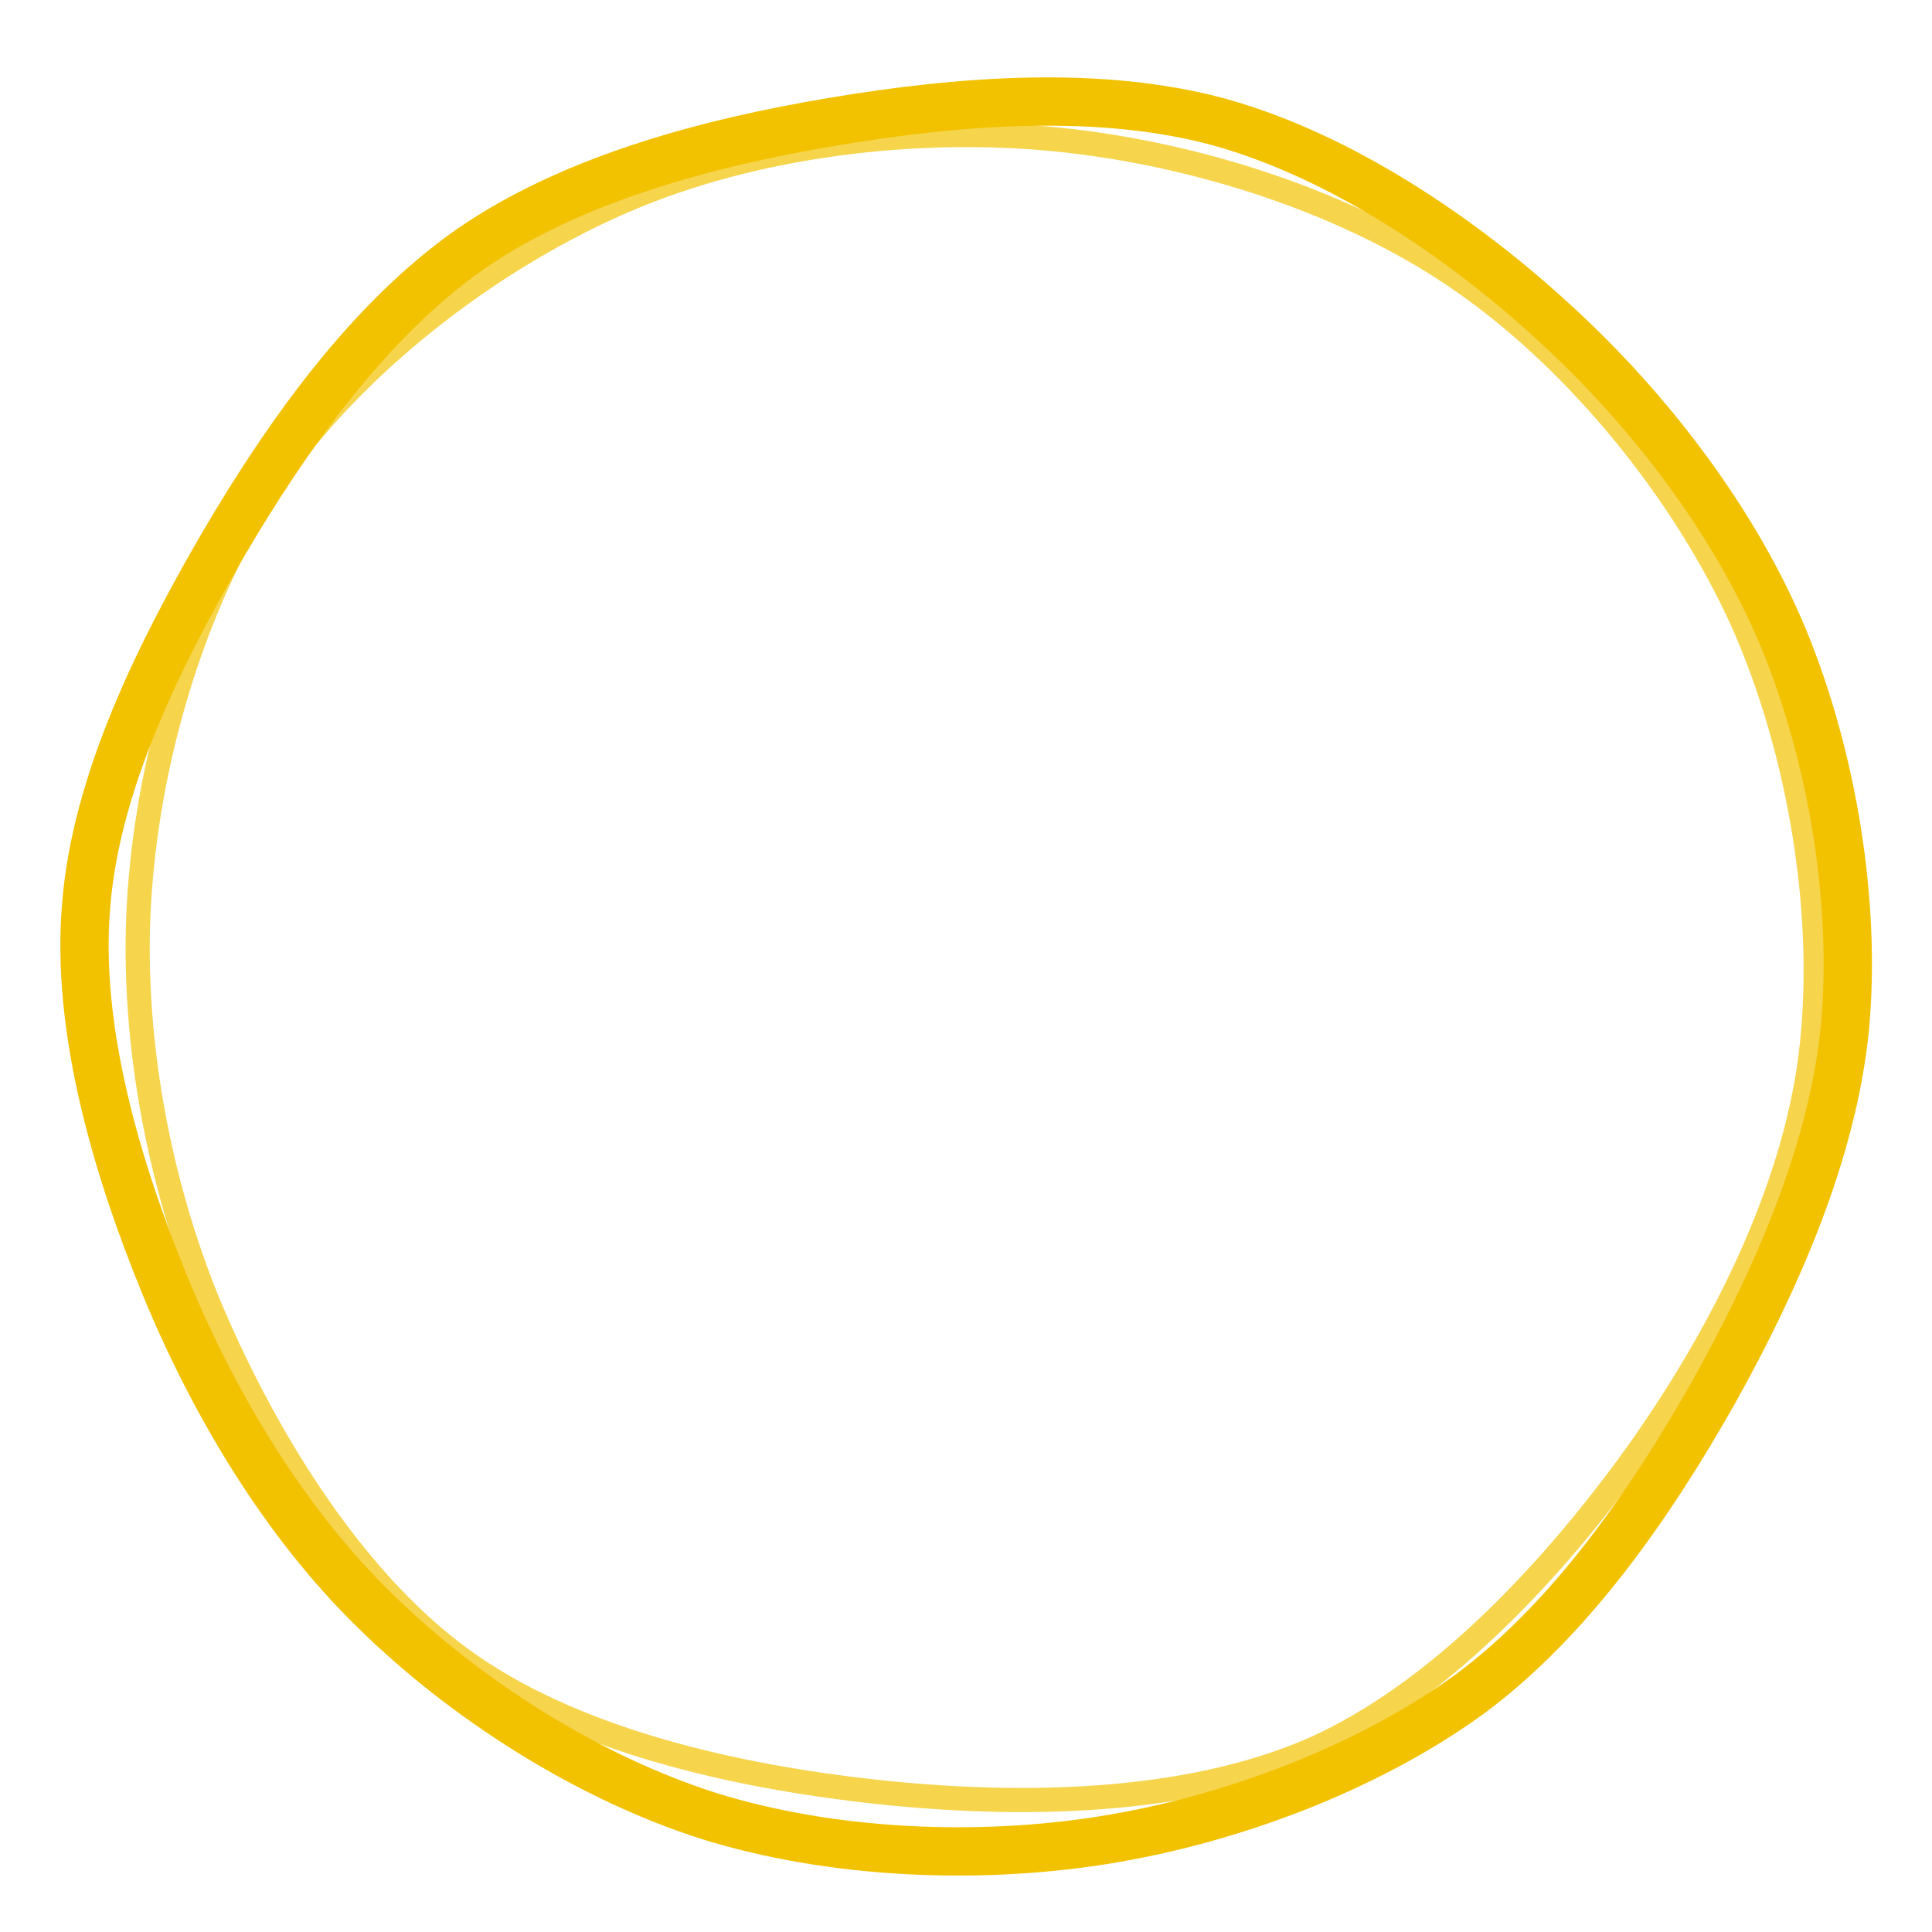
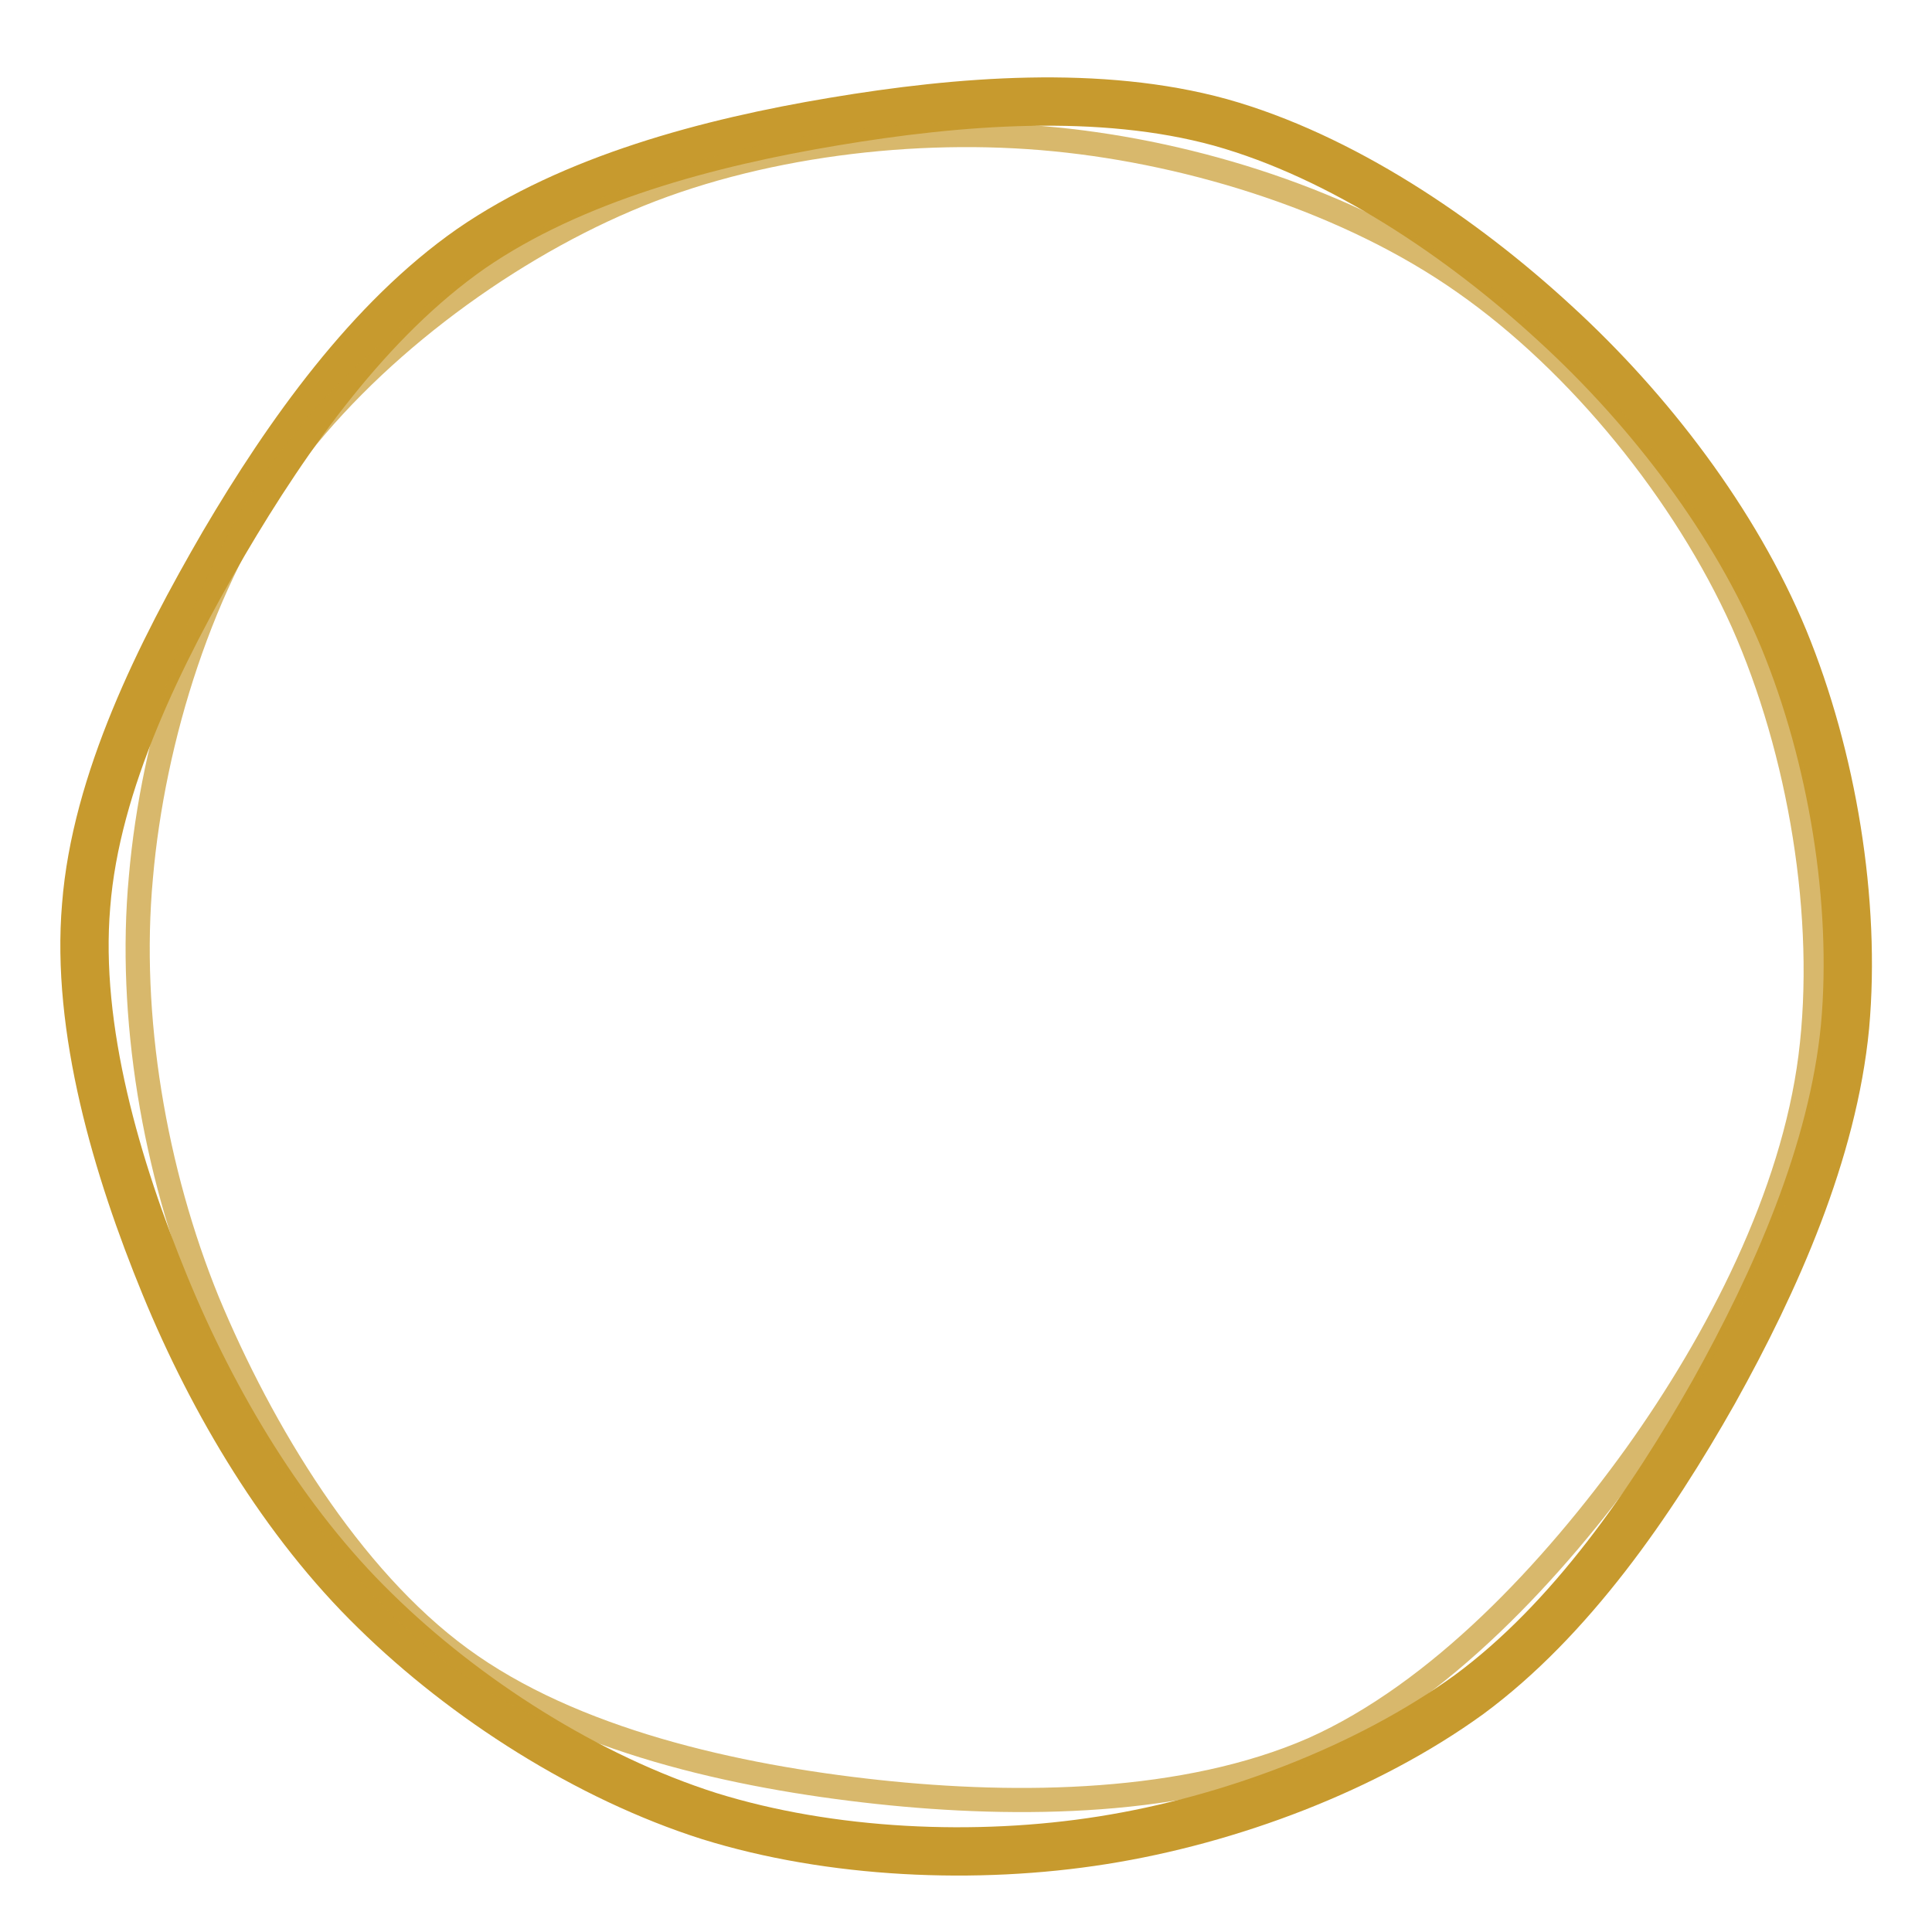
<svg xmlns="http://www.w3.org/2000/svg" width="240" height="240" viewBox="0 0 240 240">
-   <path d="M229.2,127.5 C227.7,143.1 220.6,159.1 212.9,172.9 C205.1,186.7 195.1,201.2 182.5,210.5 C169.8,219.7 152.8,226.1 137.0,228.6 C121.3,231.1 103.2,230.3 88.1,225.6 C73.0,220.8 57.8,211.1 46.6,200.1 C35.3,189.1 26.5,174.3 20.5,159.7 C14.5,145.1 9.4,127.8 10.7,112.5 C11.9,97.1 19.9,81.1 27.8,67.5 C35.8,53.9 45.9,39.7 58.5,30.9 C71.1,22.2 88.0,17.7 103.6,15.1 C119.1,12.5 136.7,11.1 151.6,15.2 C166.6,19.4 181.6,29.5 193.2,40.2 C204.9,50.9 215.6,64.9 221.6,79.4 C227.6,94.0 230.6,112.0 229.2,127.5 Z" fill="none" stroke="#F2C200" stroke-width="6" stroke-linecap="round" />
-   <path d="M224.9,131.3 C222.7,148.5 213.5,166.4 203.2,180.8 C192.9,195.1 178.8,210.3 163.1,217.3 C147.3,224.2 126.6,224.5 109.0,222.6 C91.4,220.7 71.1,216.2 57.2,206.0 C43.4,195.9 32.5,177.8 25.8,161.7 C19.2,145.5 15.9,126.3 17.5,109.0 C19.0,91.7 25.1,72.1 35.2,58.1 C45.3,44.1 61.9,31.6 77.9,24.8 C93.8,18.0 113.7,15.6 131.0,17.3 C148.4,19.0 167.7,25.1 181.9,35.1 C196.2,45.1 209.3,61.3 216.5,77.3 C223.6,93.3 227.1,114.0 224.9,131.3 Z" fill="none" stroke="#F2C200" stroke-width="3" stroke-linecap="round" opacity="0.7" />
+   <path d="M229.2,127.5 C227.7,143.1 220.6,159.1 212.9,172.9 C205.1,186.7 195.1,201.2 182.5,210.5 C169.8,219.7 152.8,226.1 137.0,228.6 C121.3,231.1 103.2,230.3 88.1,225.6 C73.0,220.8 57.8,211.1 46.6,200.1 C35.3,189.1 26.5,174.3 20.5,159.7 C14.5,145.1 9.4,127.8 10.7,112.5 C11.9,97.1 19.9,81.1 27.8,67.5 C35.8,53.9 45.9,39.7 58.5,30.9 C71.1,22.2 88.0,17.7 103.6,15.1 C119.1,12.5 136.7,11.1 151.6,15.2 C166.6,19.4 181.6,29.5 193.2,40.2 C204.9,50.9 215.6,64.9 221.6,79.4 C227.6,94.0 230.6,112.0 229.2,127.5 Z" fill="none" stroke="#C79A2E" stroke-width="6" stroke-linecap="round" />
+   <path d="M224.9,131.3 C222.7,148.5 213.5,166.4 203.2,180.8 C192.9,195.1 178.8,210.3 163.1,217.3 C147.3,224.2 126.6,224.5 109.0,222.6 C91.4,220.7 71.1,216.2 57.2,206.0 C43.4,195.9 32.5,177.8 25.8,161.7 C19.2,145.5 15.9,126.3 17.5,109.0 C19.0,91.7 25.1,72.1 35.2,58.1 C45.3,44.1 61.9,31.6 77.9,24.8 C93.8,18.0 113.7,15.6 131.0,17.3 C148.4,19.0 167.7,25.1 181.9,35.1 C196.2,45.1 209.3,61.3 216.5,77.3 C223.6,93.3 227.1,114.0 224.9,131.3 Z" fill="none" stroke="#C79A2E" stroke-width="3" stroke-linecap="round" opacity="0.7" />
</svg>
